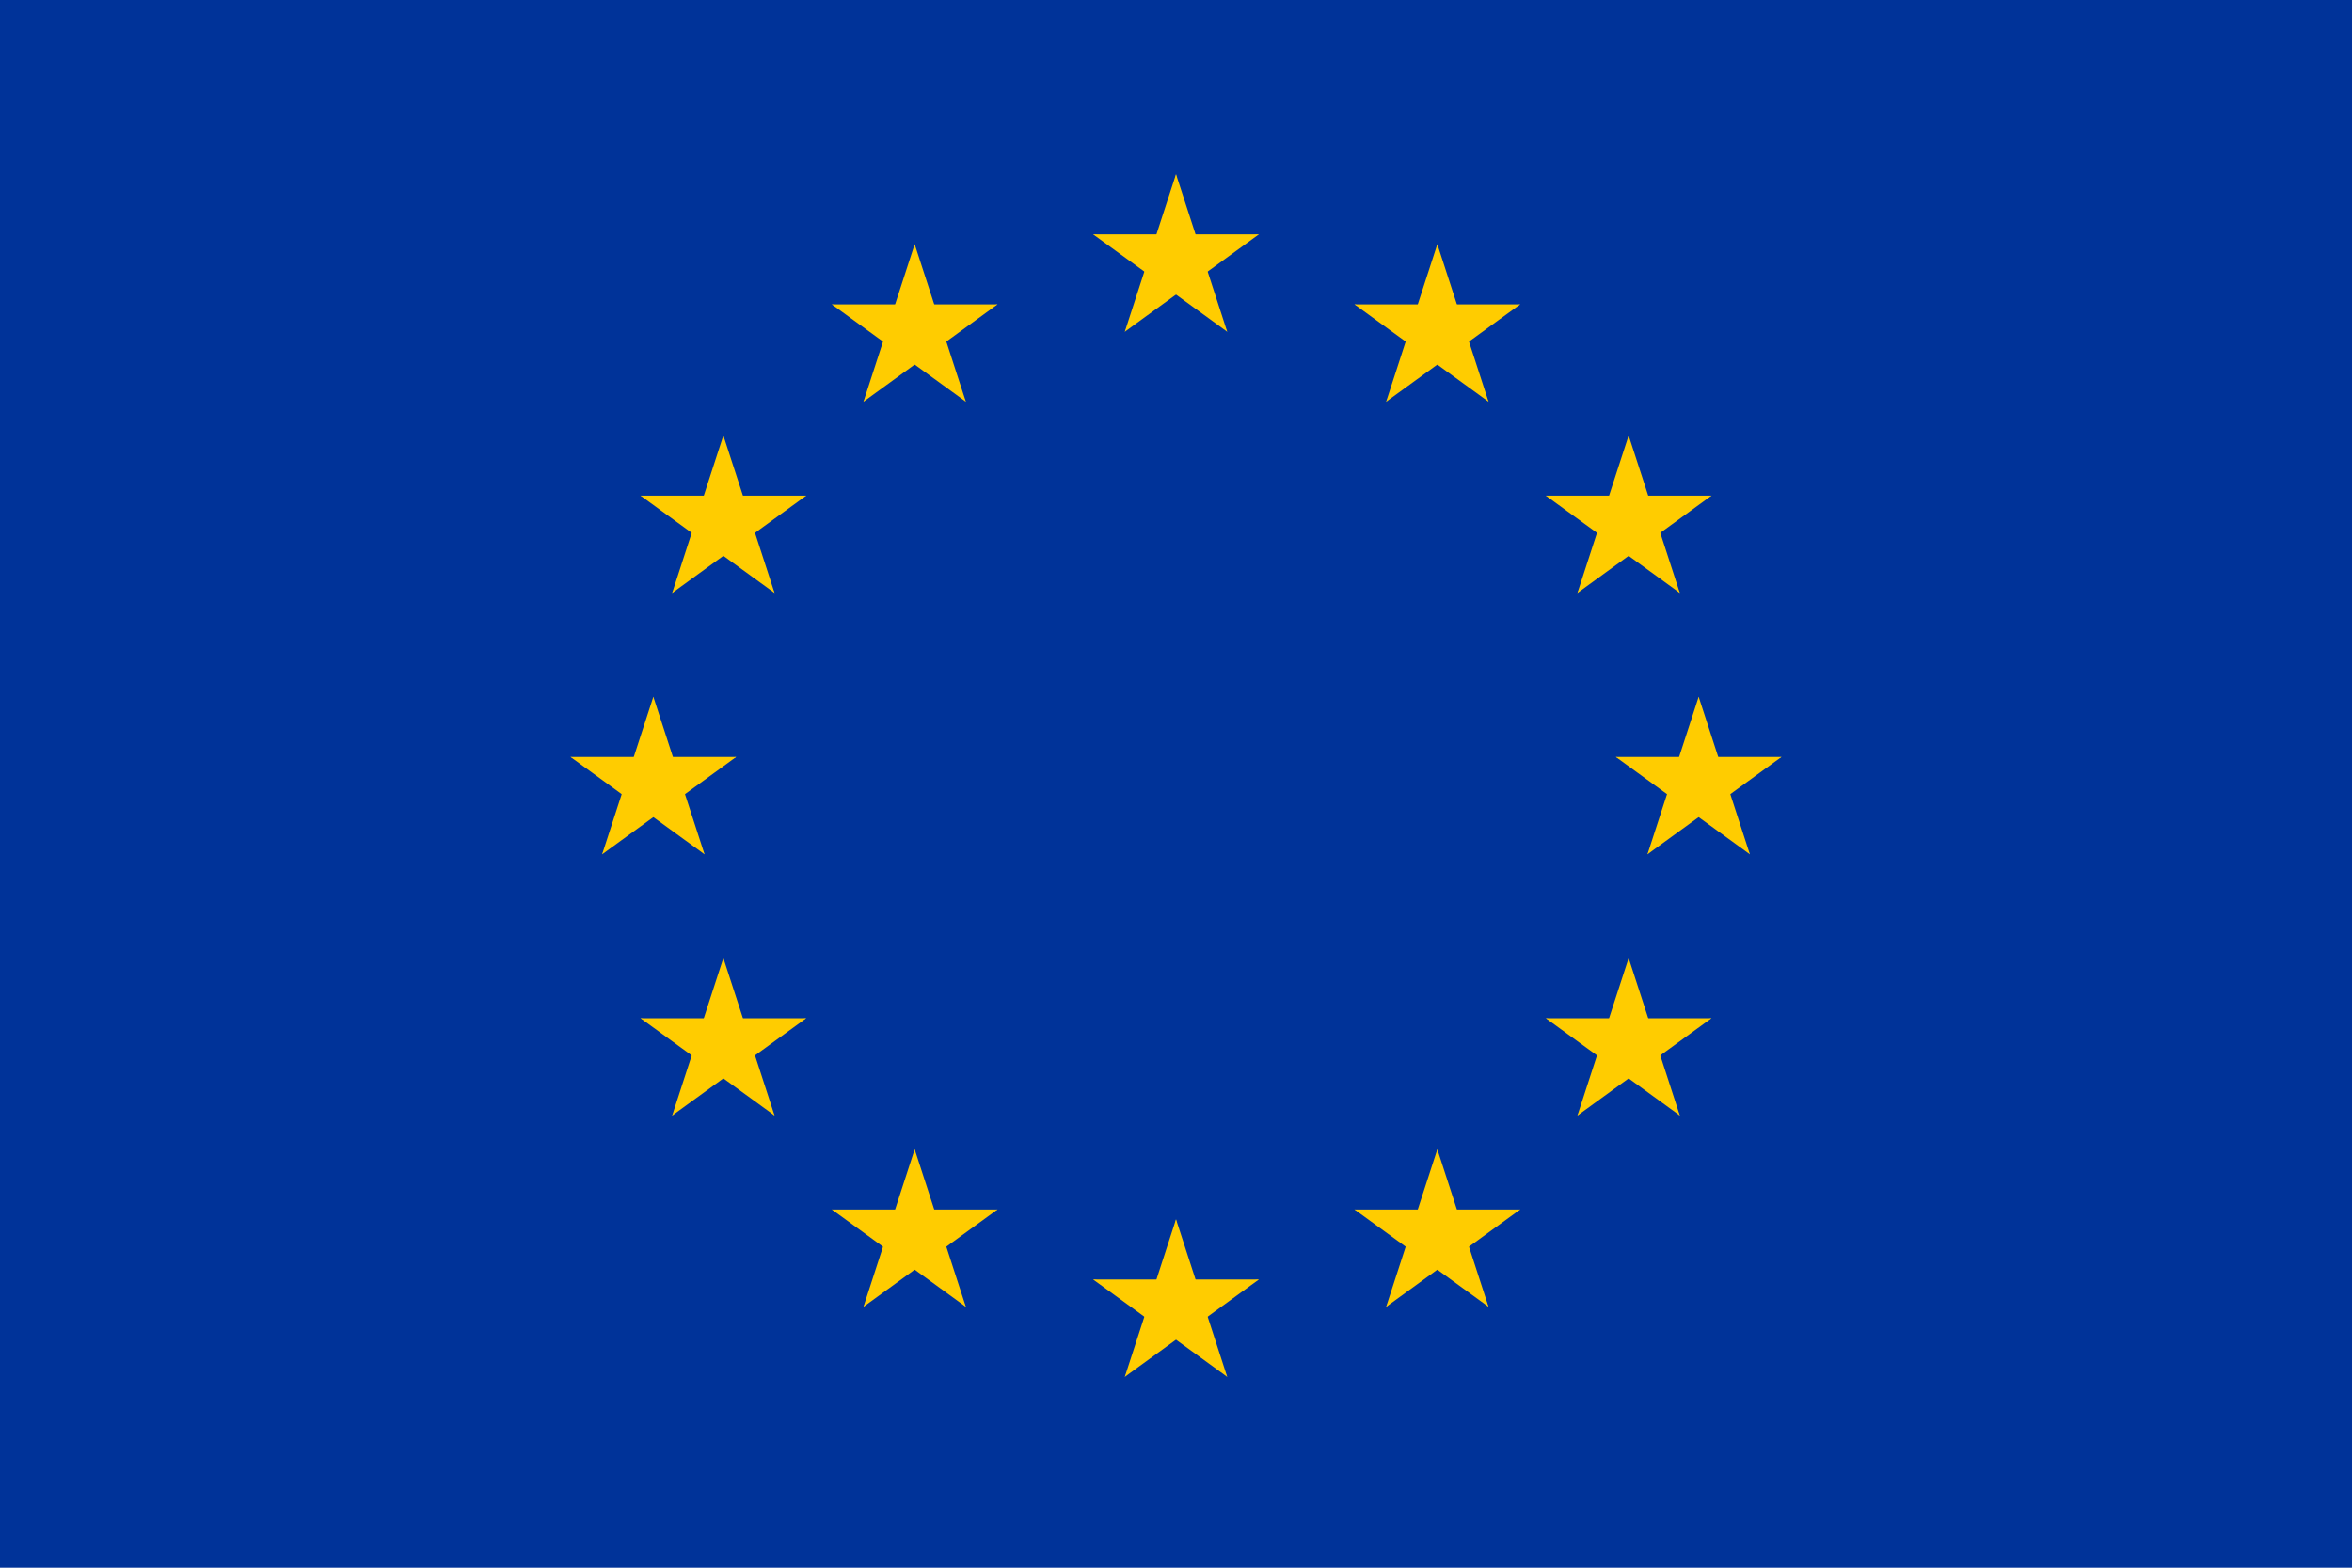
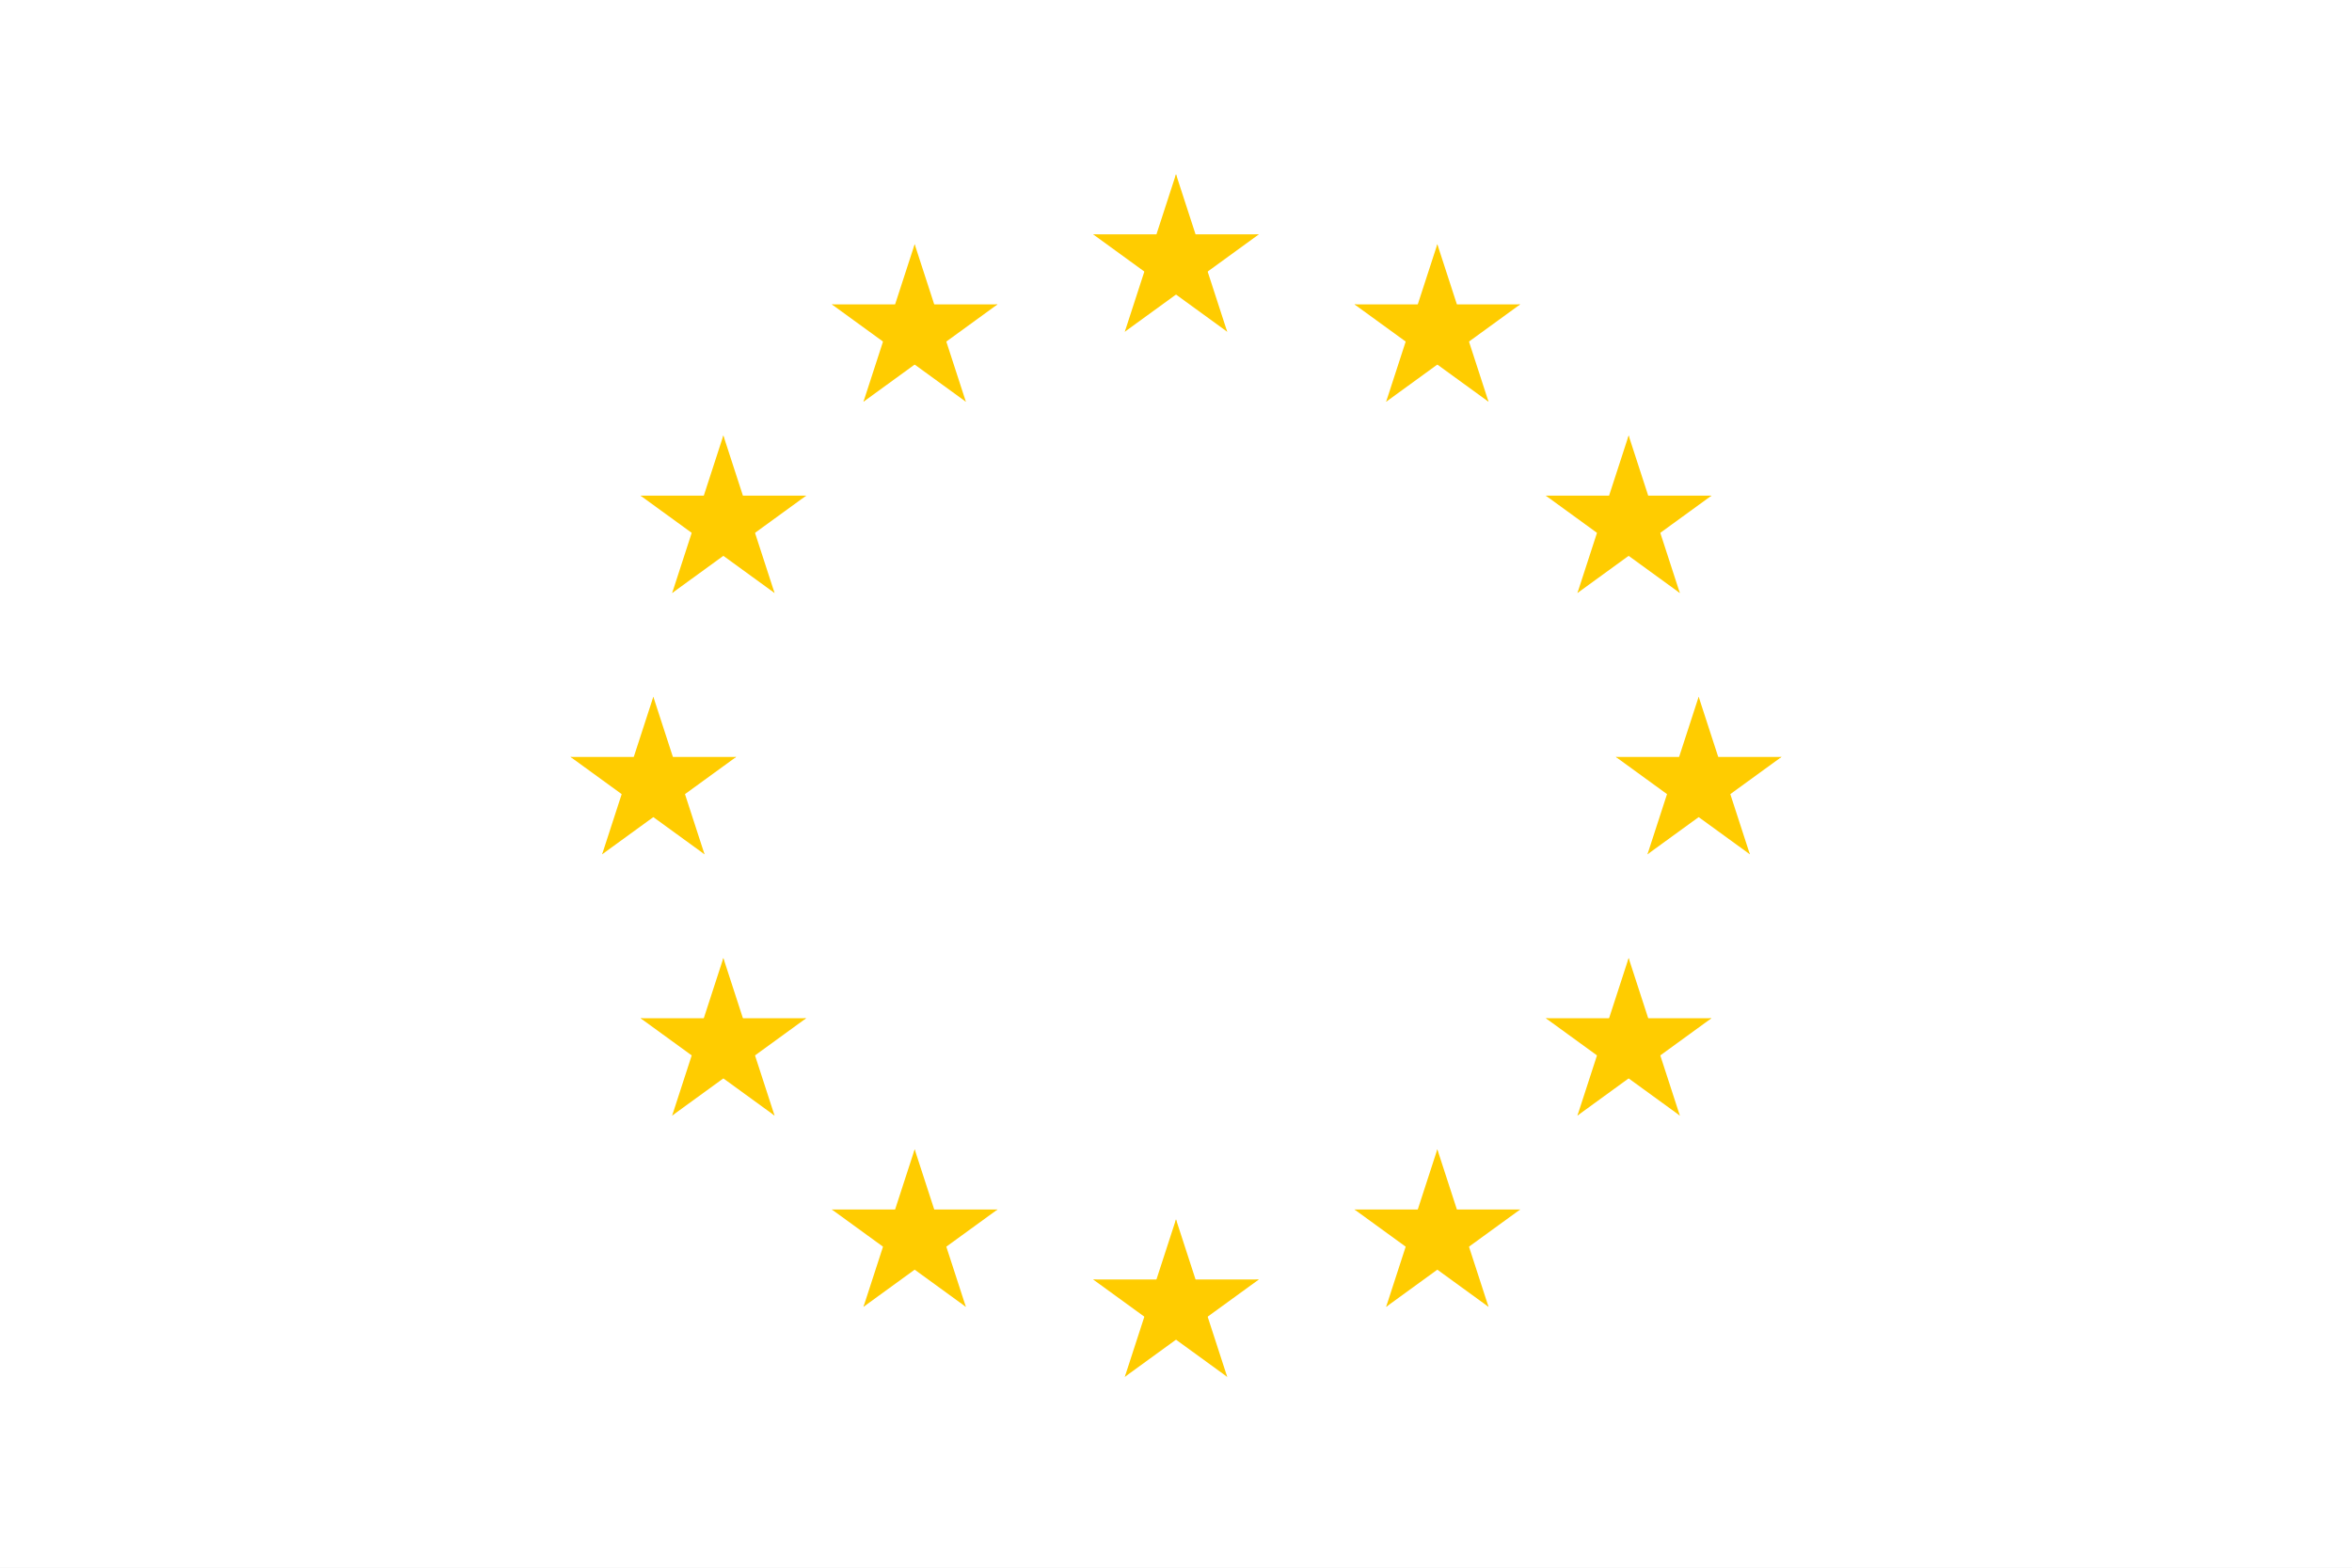
<svg xmlns="http://www.w3.org/2000/svg" xmlns:xlink="http://www.w3.org/1999/xlink" version="1.1" width="810" height="540">
  <defs>
    <g id="s">
      <g id="c">
        <path id="t" d="M0,0v1h0.5z" transform="translate(0,-1)rotate(18)" />
        <use xlink:href="#t" transform="scale(-1,1)" />
      </g>
      <g id="a">
        <use xlink:href="#c" transform="rotate(72)" />
        <use xlink:href="#c" transform="rotate(144)" />
      </g>
      <use xlink:href="#a" transform="scale(-1,1)" />
    </g>
  </defs>
-   <rect fill="#039" width="810" height="540" />
+   <rect fill="#fff" width="810" height="540" />
  <g fill="#fc0" transform="scale(30)translate(13.5,9)">
    <use xlink:href="#s" y="-6" />
    <use xlink:href="#s" y="6" />
    <g id="l">
      <use xlink:href="#s" x="-6" />
      <use xlink:href="#s" transform="rotate(150)translate(0,6)rotate(66)" />
      <use xlink:href="#s" transform="rotate(120)translate(0,6)rotate(24)" />
      <use xlink:href="#s" transform="rotate(60)translate(0,6)rotate(12)" />
      <use xlink:href="#s" transform="rotate(30)translate(0,6)rotate(42)" />
    </g>
    <use xlink:href="#l" transform="scale(-1,1)" />
  </g>
</svg>
